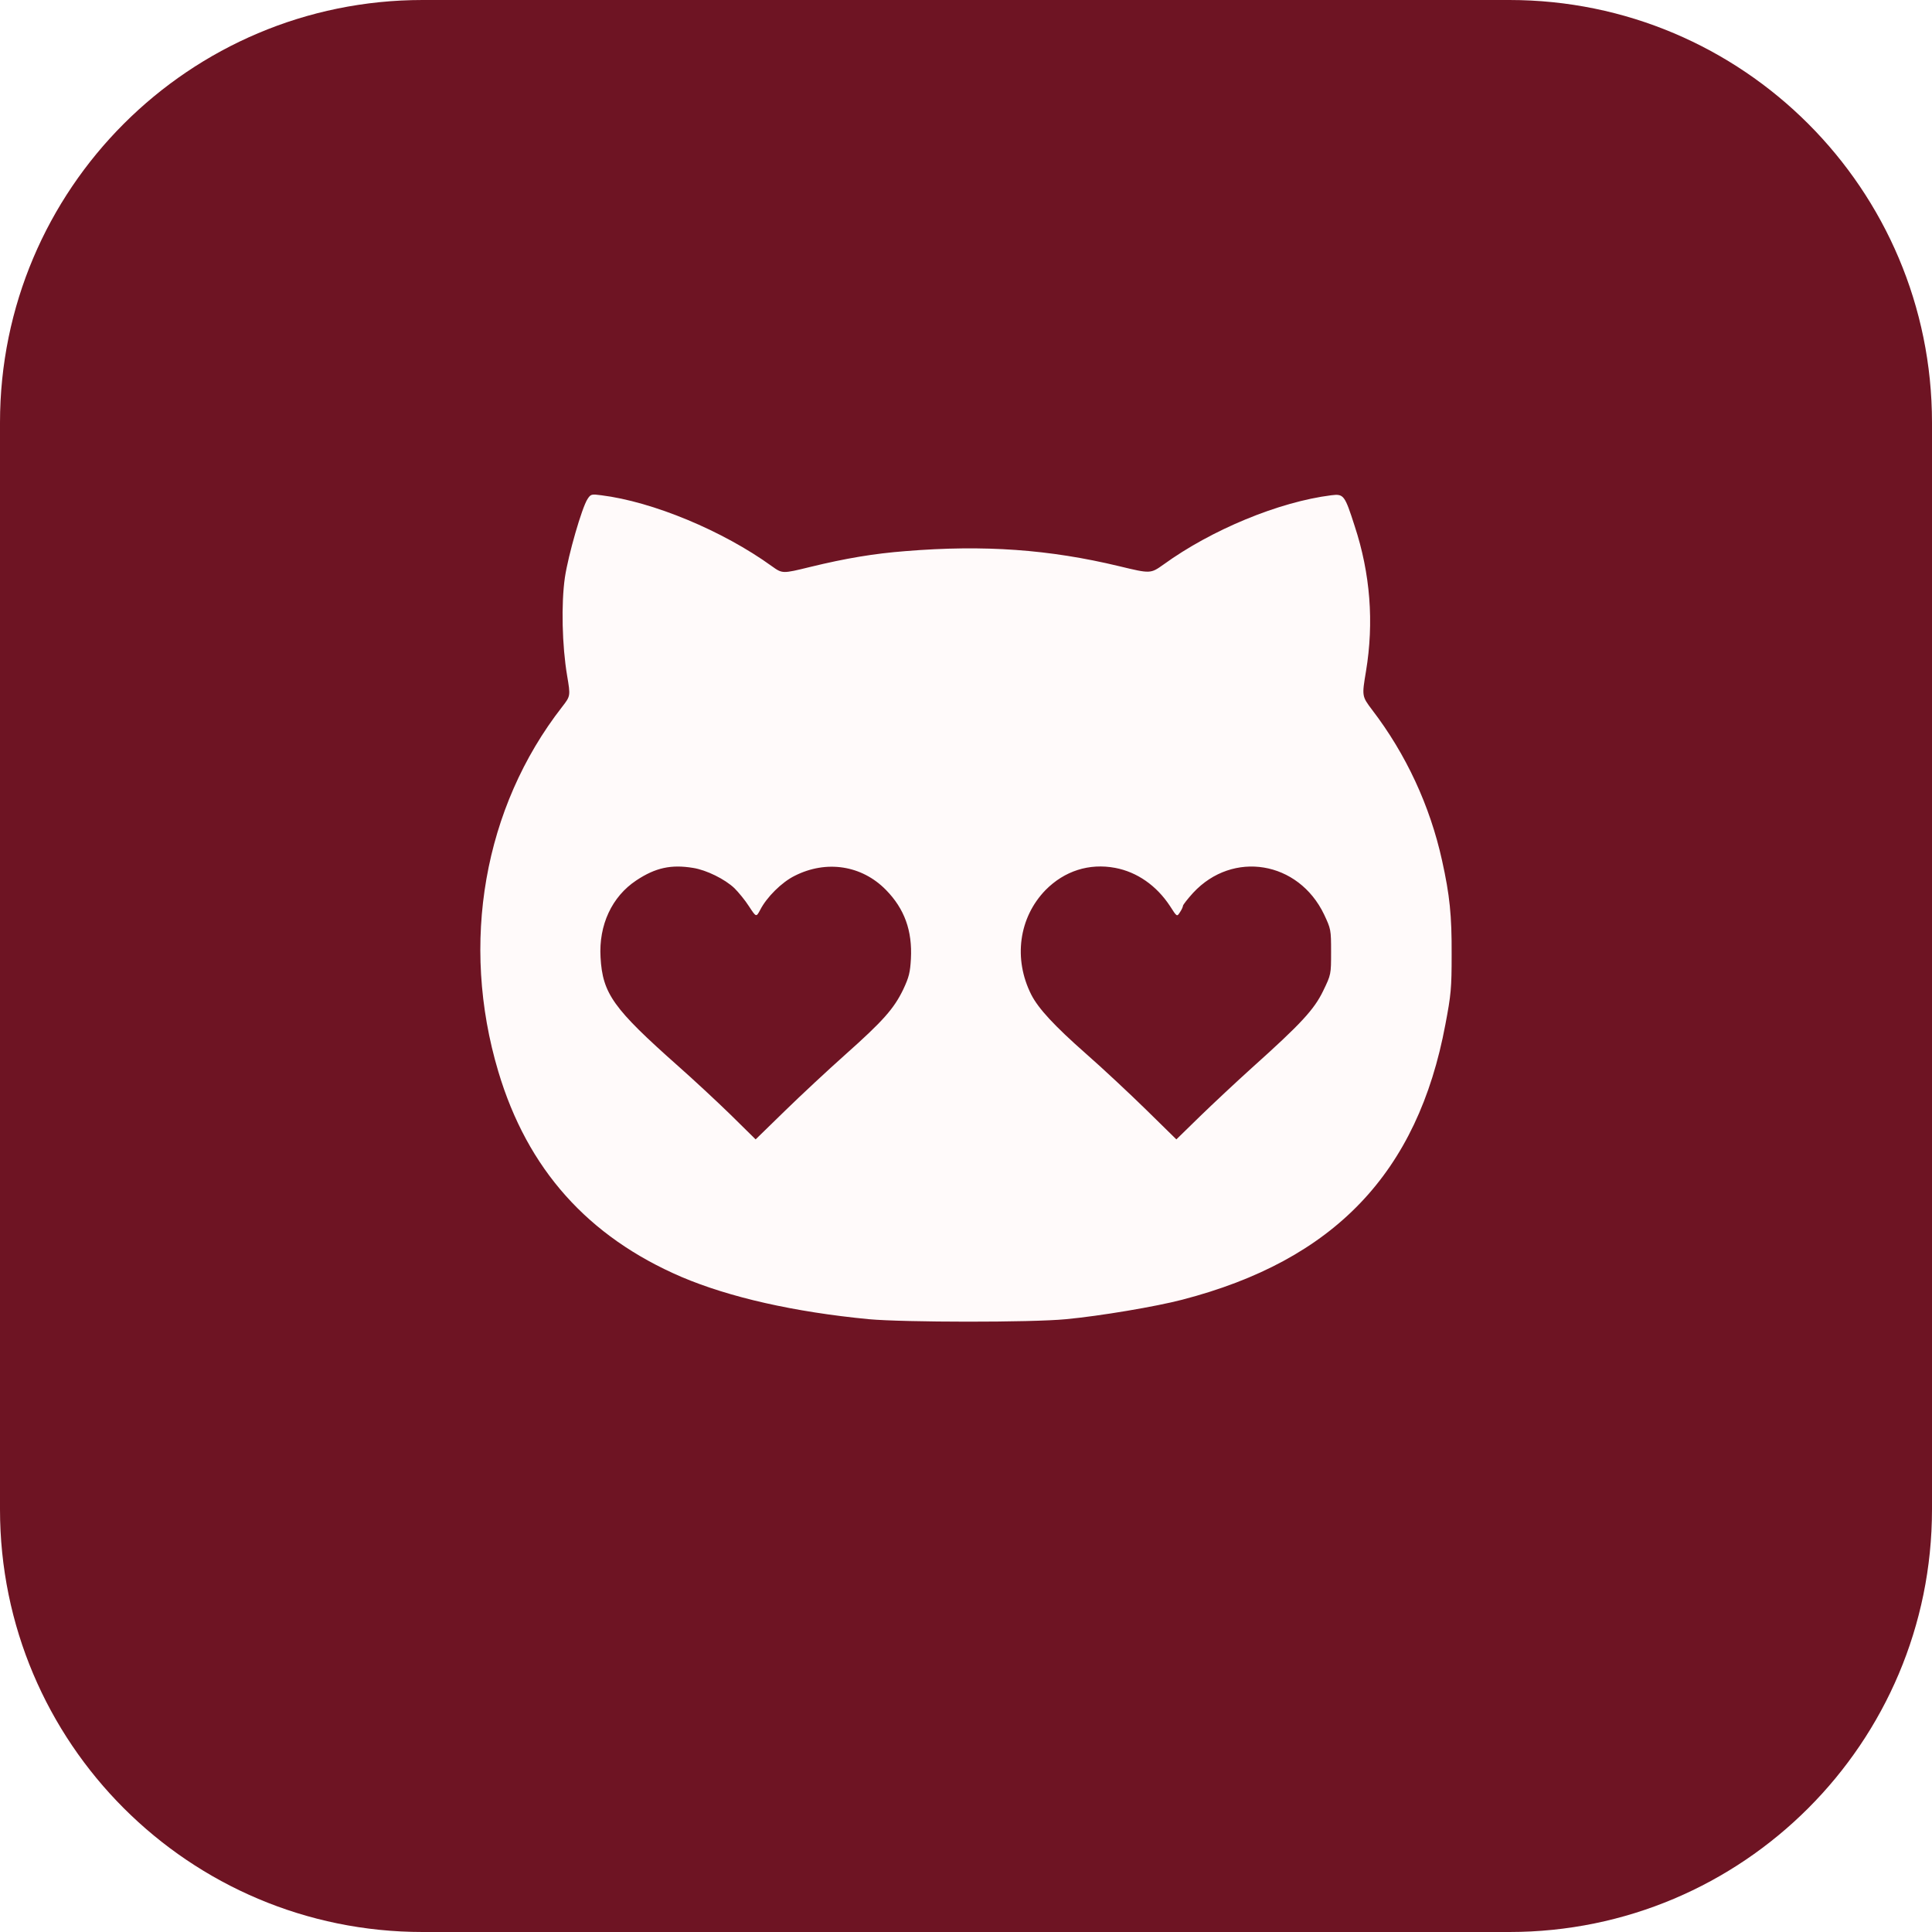
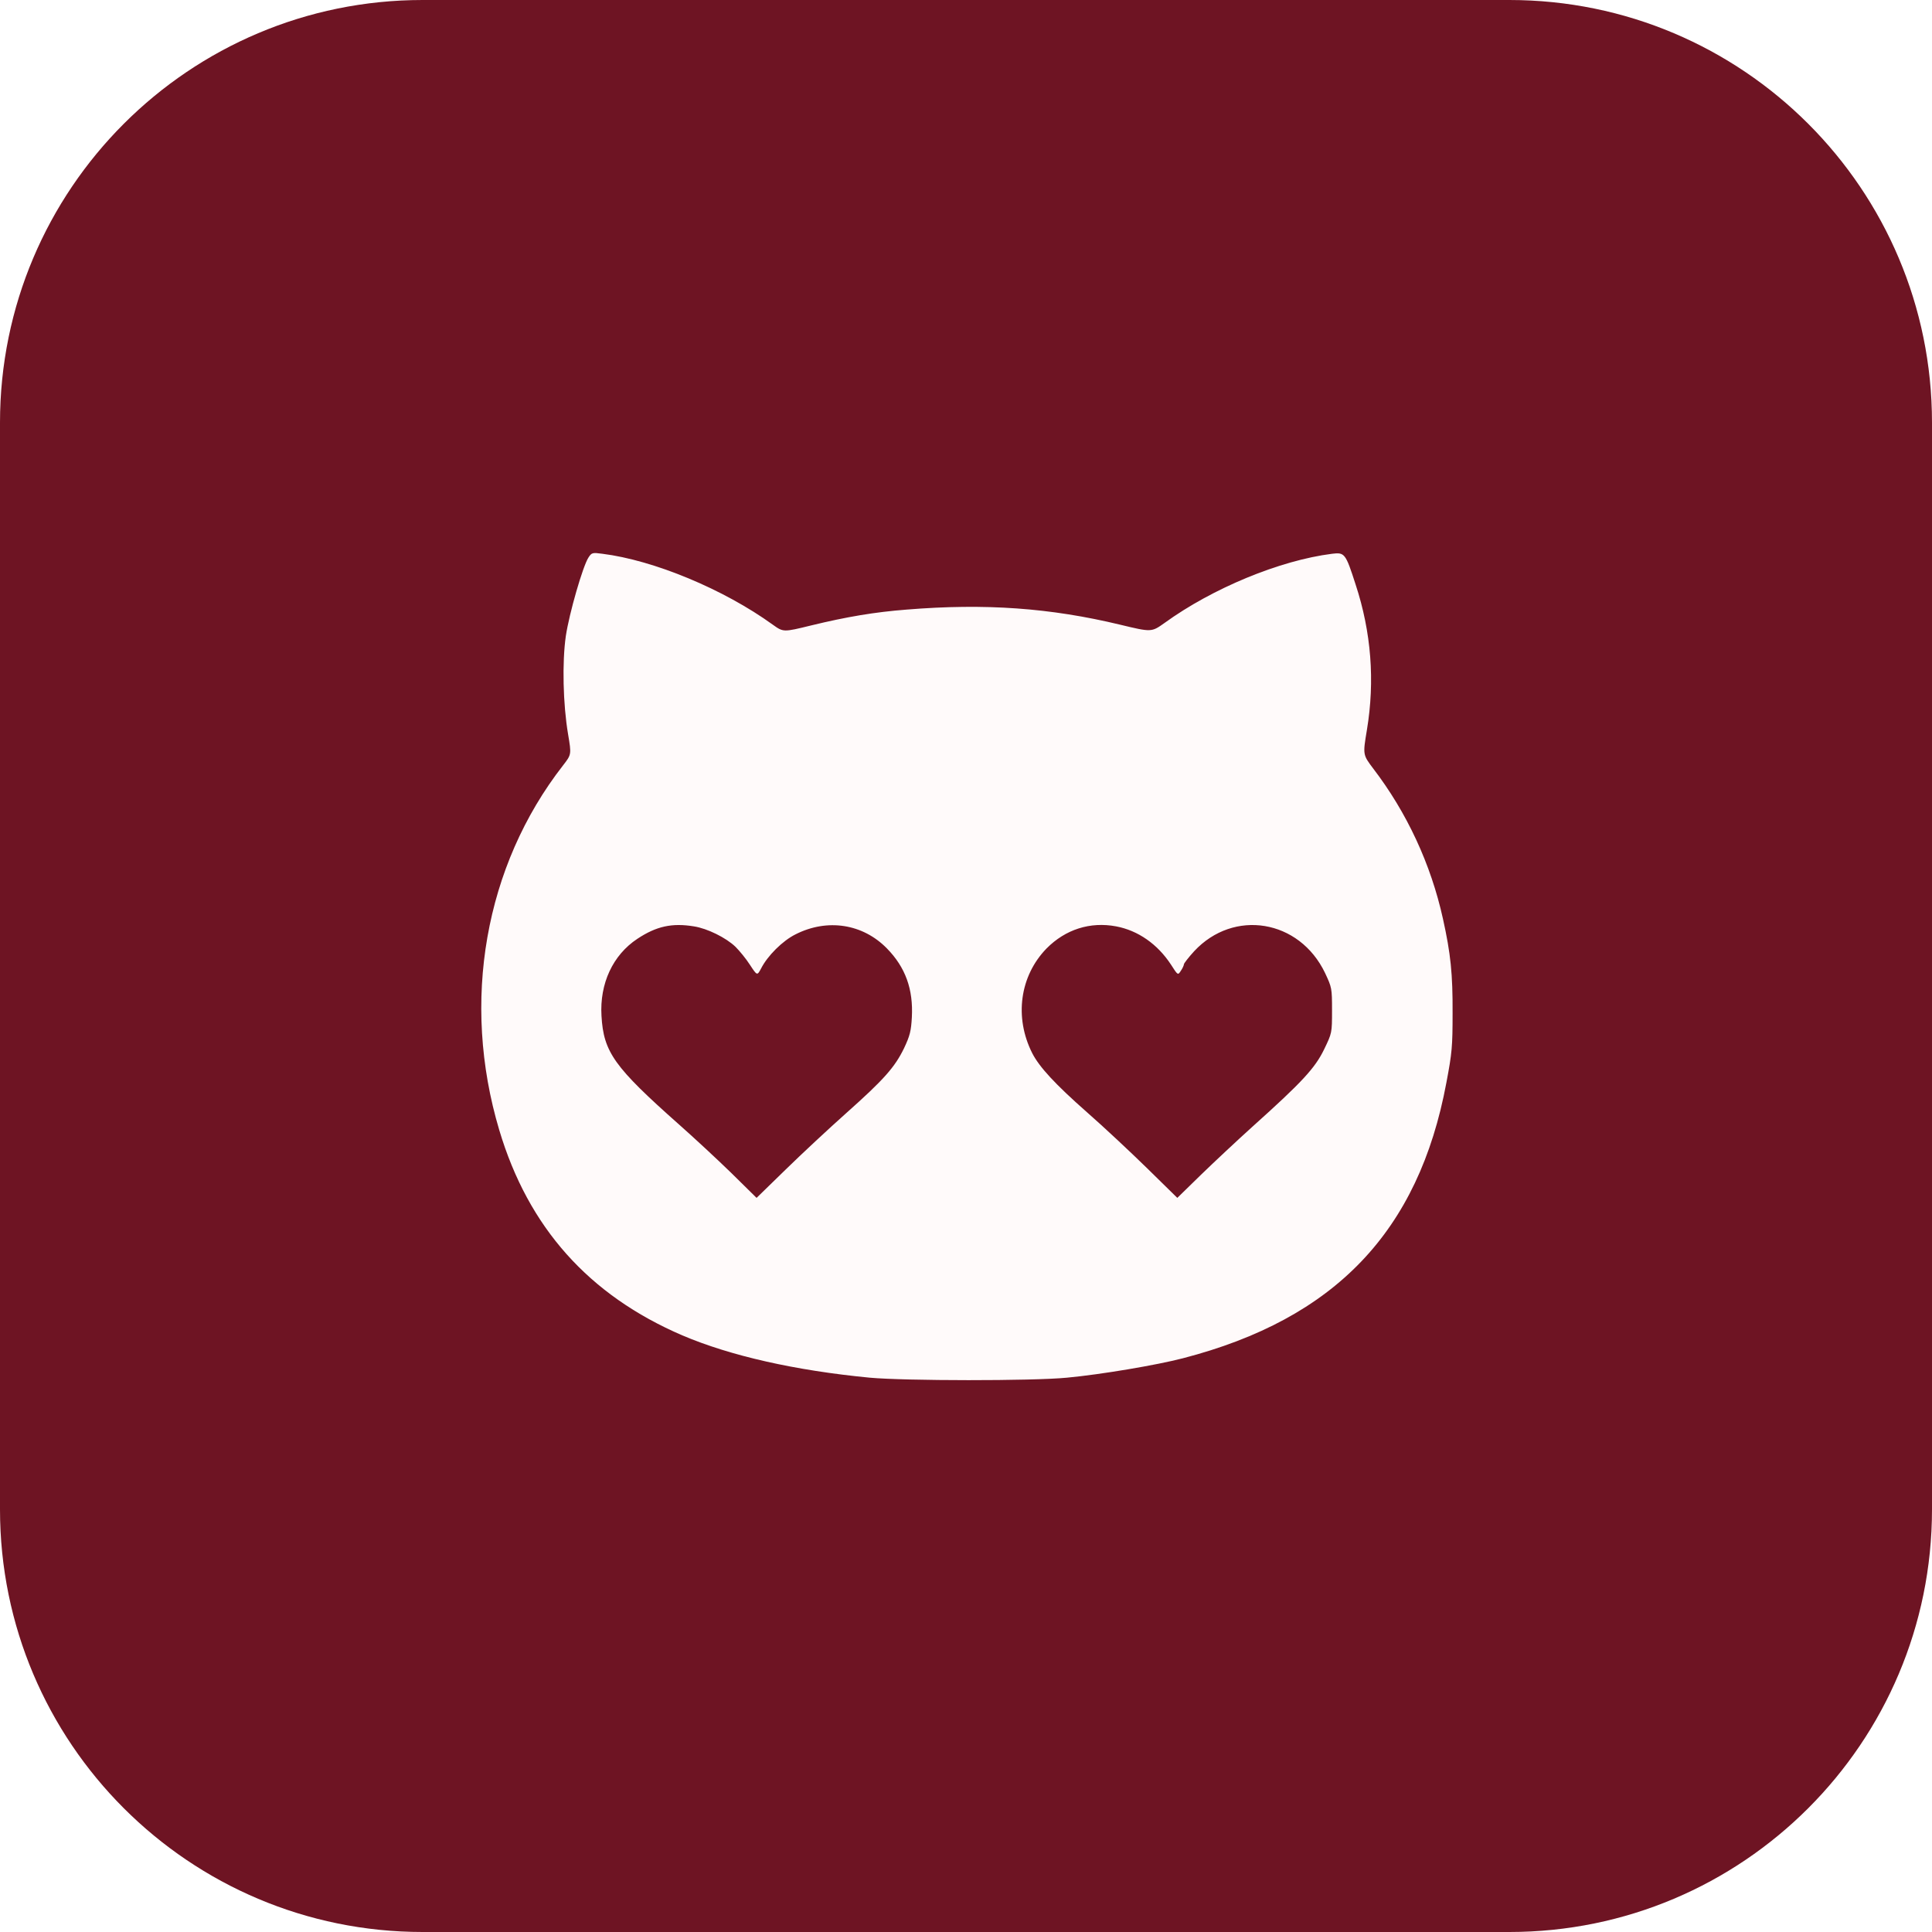
<svg xmlns="http://www.w3.org/2000/svg" viewBox="0 0 1024 1024" width="1024" height="1024">
  <rect width="1024" height="1024" rx="224" fill="#6E1423" />
-   <g transform="translate(0,1024) scale(0.1,-0.1)" fill="#FFFAFA" stroke="none">
-     <path d="M3114 7595 c-30 -46 -102 -296 -120 -416 -20 -139 -15 -362 12 -521 18 -107 18 -107 -27 -165 -415 -533 -541 -1252 -338 -1932 154 -517 475 -876 971 -1089 254 -108 597 -186 993 -224 185 -17 861 -18 1045 0 182 17 477 67 615 103 806 209 1249 672 1396 1460 30 158 33 192 33 369 1 208 -10 315 -51 500 -64 290 -191 563 -370 797 -55 73 -55 73 -33 205 43 259 23 518 -60 770 -53 165 -58 171 -124 163 -278 -35 -635 -183 -889 -367 -69 -49 -69 -49 -235 -9 -370 89 -715 114 -1132 80 -168 -13 -317 -38 -506 -84 -147 -36 -147 -36 -203 4 -260 188 -631 342 -904 376 -52 7 -56 6 -73 -20z m559 -1955 c71 -11 170 -60 220 -108 21 -21 56 -63 77 -96 38 -58 38 -58 59 -19 34 67 114 147 183 181 168 85 356 56 484 -75 98 -100 140 -216 132 -365 -4 -72 -10 -97 -41 -163 -49 -101 -106 -166 -306 -344 -91 -81 -236 -216 -321 -299 l-155 -151 -135 133 c-74 72 -198 187 -275 255 -345 306 -401 384 -412 577 -10 171 60 322 190 408 101 67 184 85 300 66z m2238 0 c116 -22 219 -94 290 -202 37 -58 37 -58 53 -33 9 13 16 29 16 34 0 5 24 36 54 69 210 226 558 169 694 -115 36 -77 37 -80 37 -198 0 -120 0 -120 -42 -207 -48 -99 -116 -173 -378 -408 -82 -74 -206 -190 -275 -257 l-125 -122 -160 157 c-88 86 -231 220 -319 297 -169 149 -252 239 -290 313 -96 190 -66 409 76 555 100 101 231 143 369 117z" />
+   <g transform="translate(0.5,31)">
+     <g transform="translate(0,1024) scale(0.1,-0.1)" fill="#FFFAFA" stroke="none">
+       <path d="M3114 7595 c-30 -46 -102 -296 -120 -416 -20 -139 -15 -362 12 -521 18 -107 18 -107 -27 -165 -415 -533 -541 -1252 -338 -1932 154 -517 475 -876 971 -1089 254 -108 597 -186 993 -224 185 -17 861 -18 1045 0 182 17 477 67 615 103 806 209 1249 672 1396 1460 30 158 33 192 33 369 1 208 -10 315 -51 500 -64 290 -191 563 -370 797 -55 73 -55 73 -33 205 43 259 23 518 -60 770 -53 165 -58 171 -124 163 -278 -35 -635 -183 -889 -367 -69 -49 -69 -49 -235 -9 -370 89 -715 114 -1132 80 -168 -13 -317 -38 -506 -84 -147 -36 -147 -36 -203 4 -260 188 -631 342 -904 376 -52 7 -56 6 -73 -20z m559 -1955 c71 -11 170 -60 220 -108 21 -21 56 -63 77 -96 38 -58 38 -58 59 -19 34 67 114 147 183 181 168 85 356 56 484 -75 98 -100 140 -216 132 -365 -4 -72 -10 -97 -41 -163 -49 -101 -106 -166 -306 -344 -91 -81 -236 -216 -321 -299 l-155 -151 -135 133 c-74 72 -198 187 -275 255 -345 306 -401 384 -412 577 -10 171 60 322 190 408 101 67 184 85 300 66z m2238 0 c116 -22 219 -94 290 -202 37 -58 37 -58 53 -33 9 13 16 29 16 34 0 5 24 36 54 69 210 226 558 169 694 -115 36 -77 37 -80 37 -198 0 -120 0 -120 -42 -207 -48 -99 -116 -173 -378 -408 -82 -74 -206 -190 -275 -257 l-125 -122 -160 157 c-88 86 -231 220 -319 297 -169 149 -252 239 -290 313 -96 190 -66 409 76 555 100 101 231 143 369 117z" />
+     </g>
  </g>
</svg>
